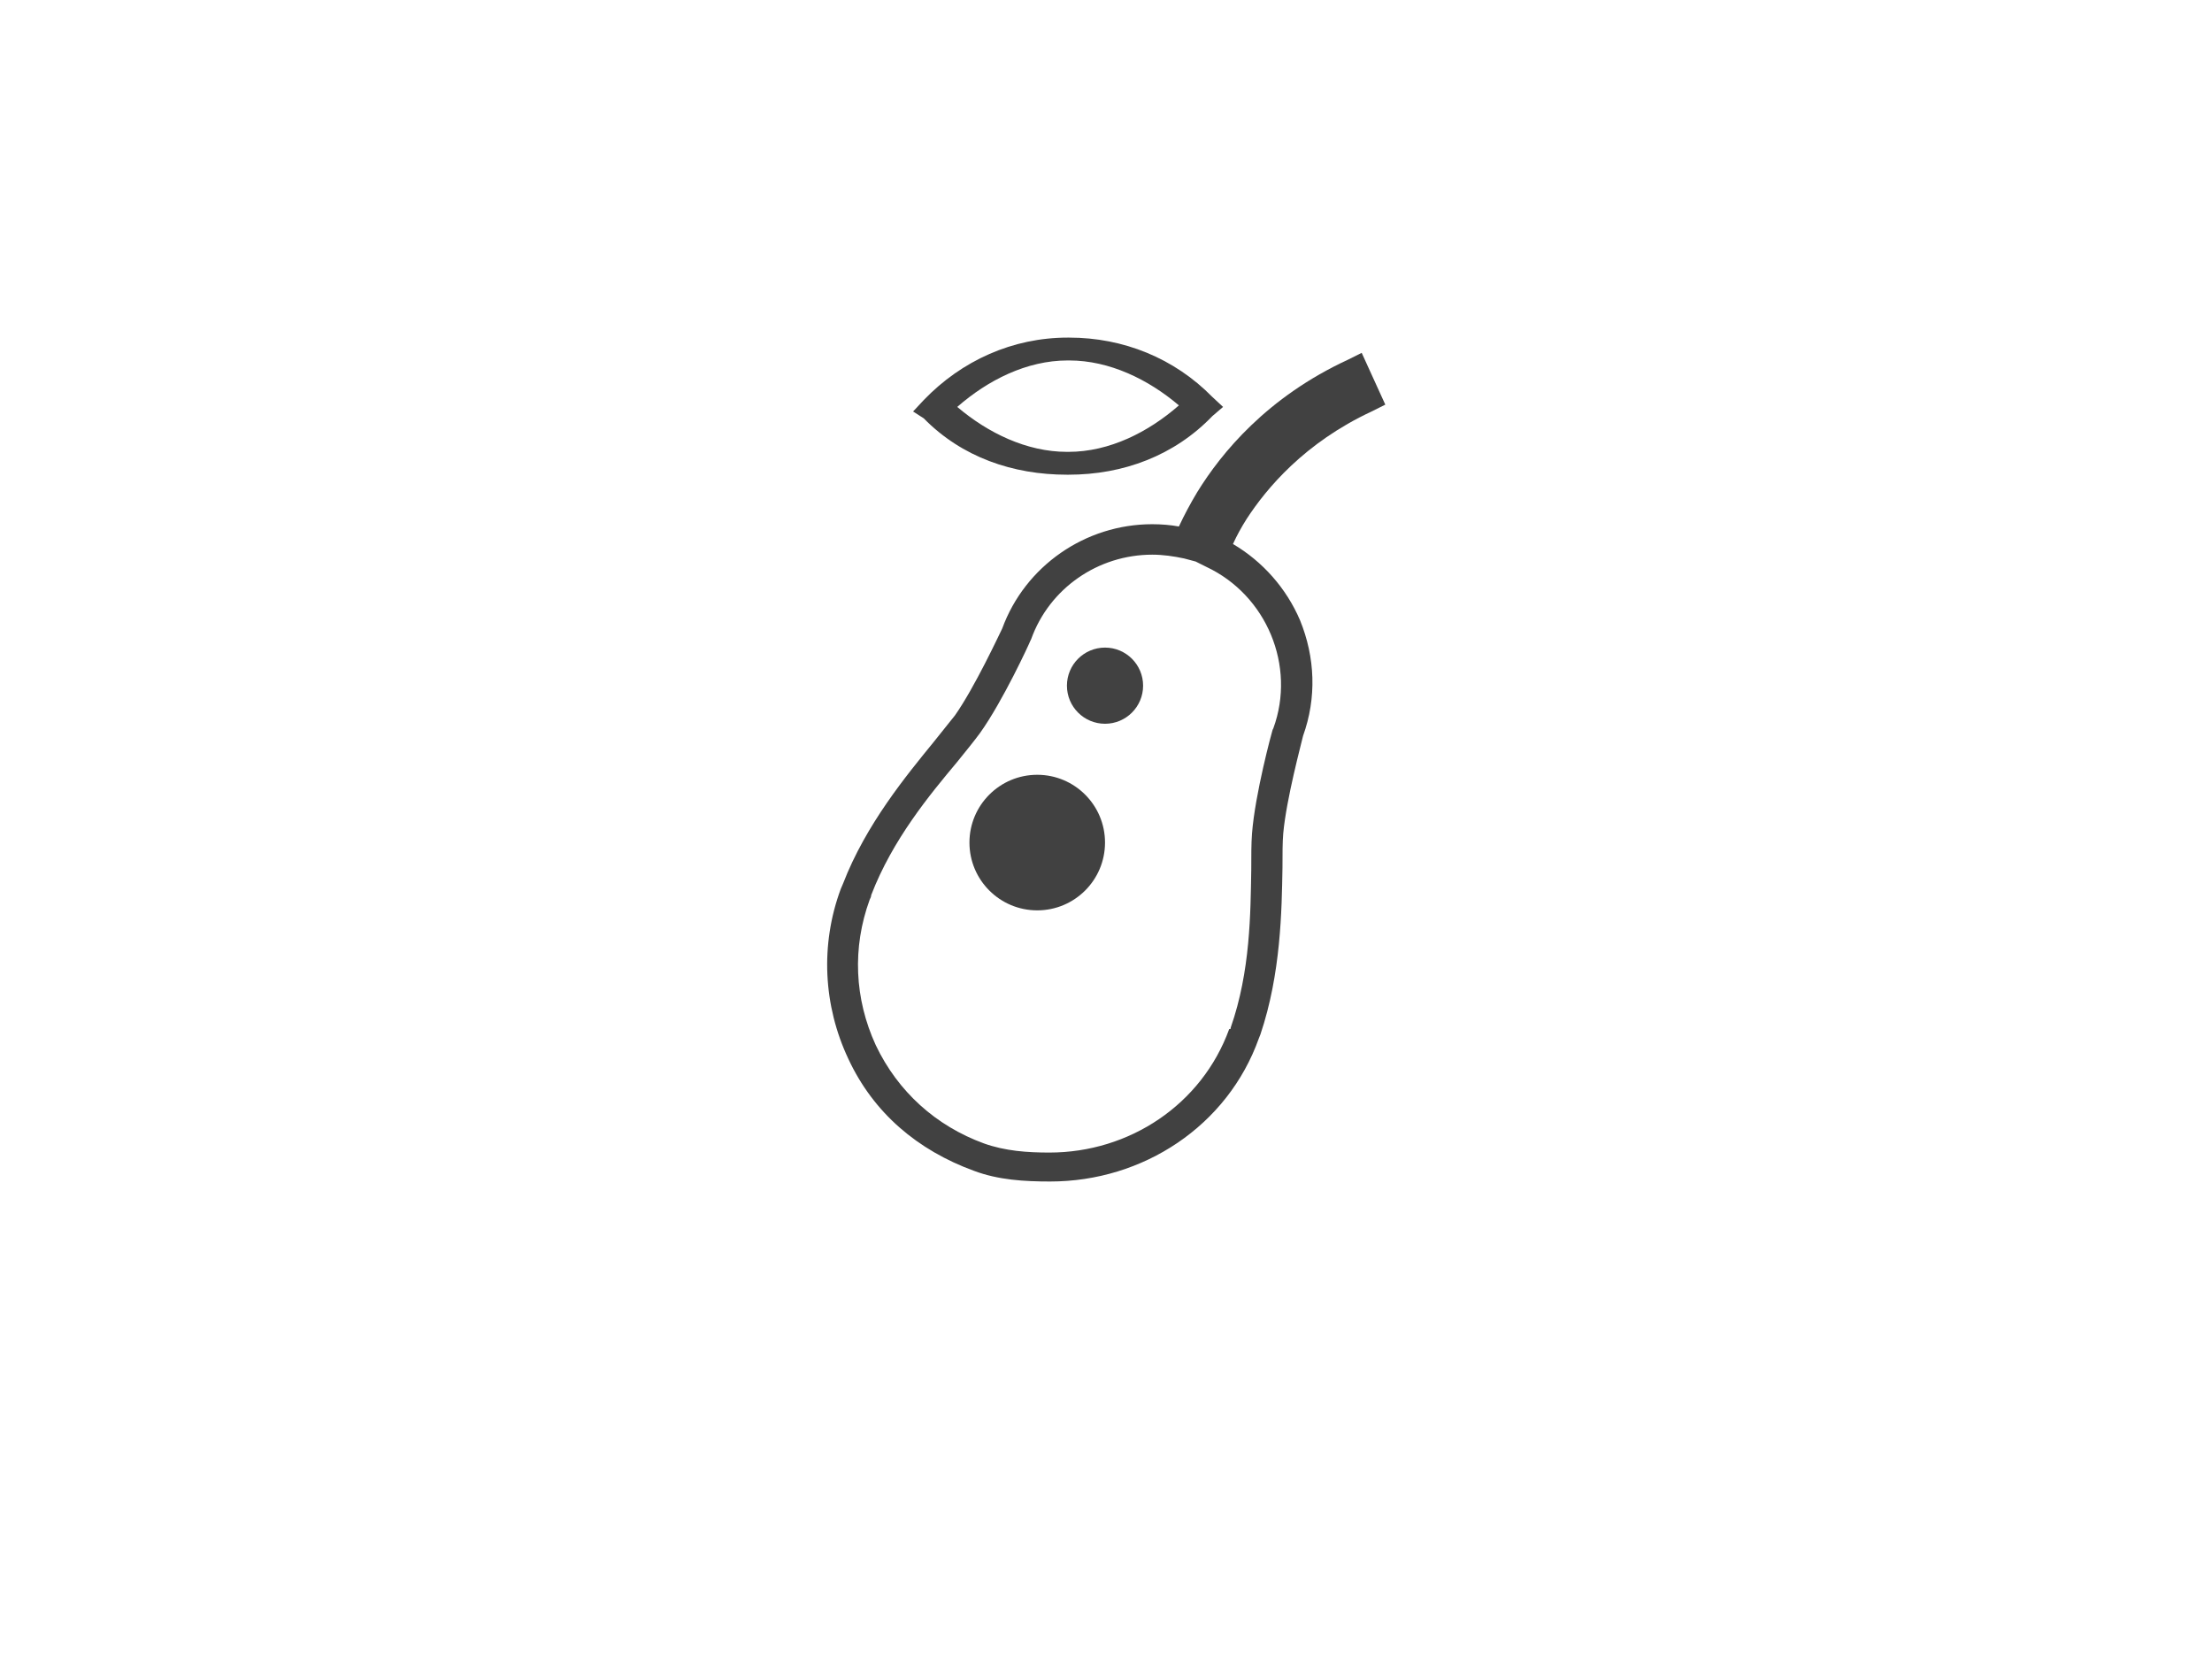
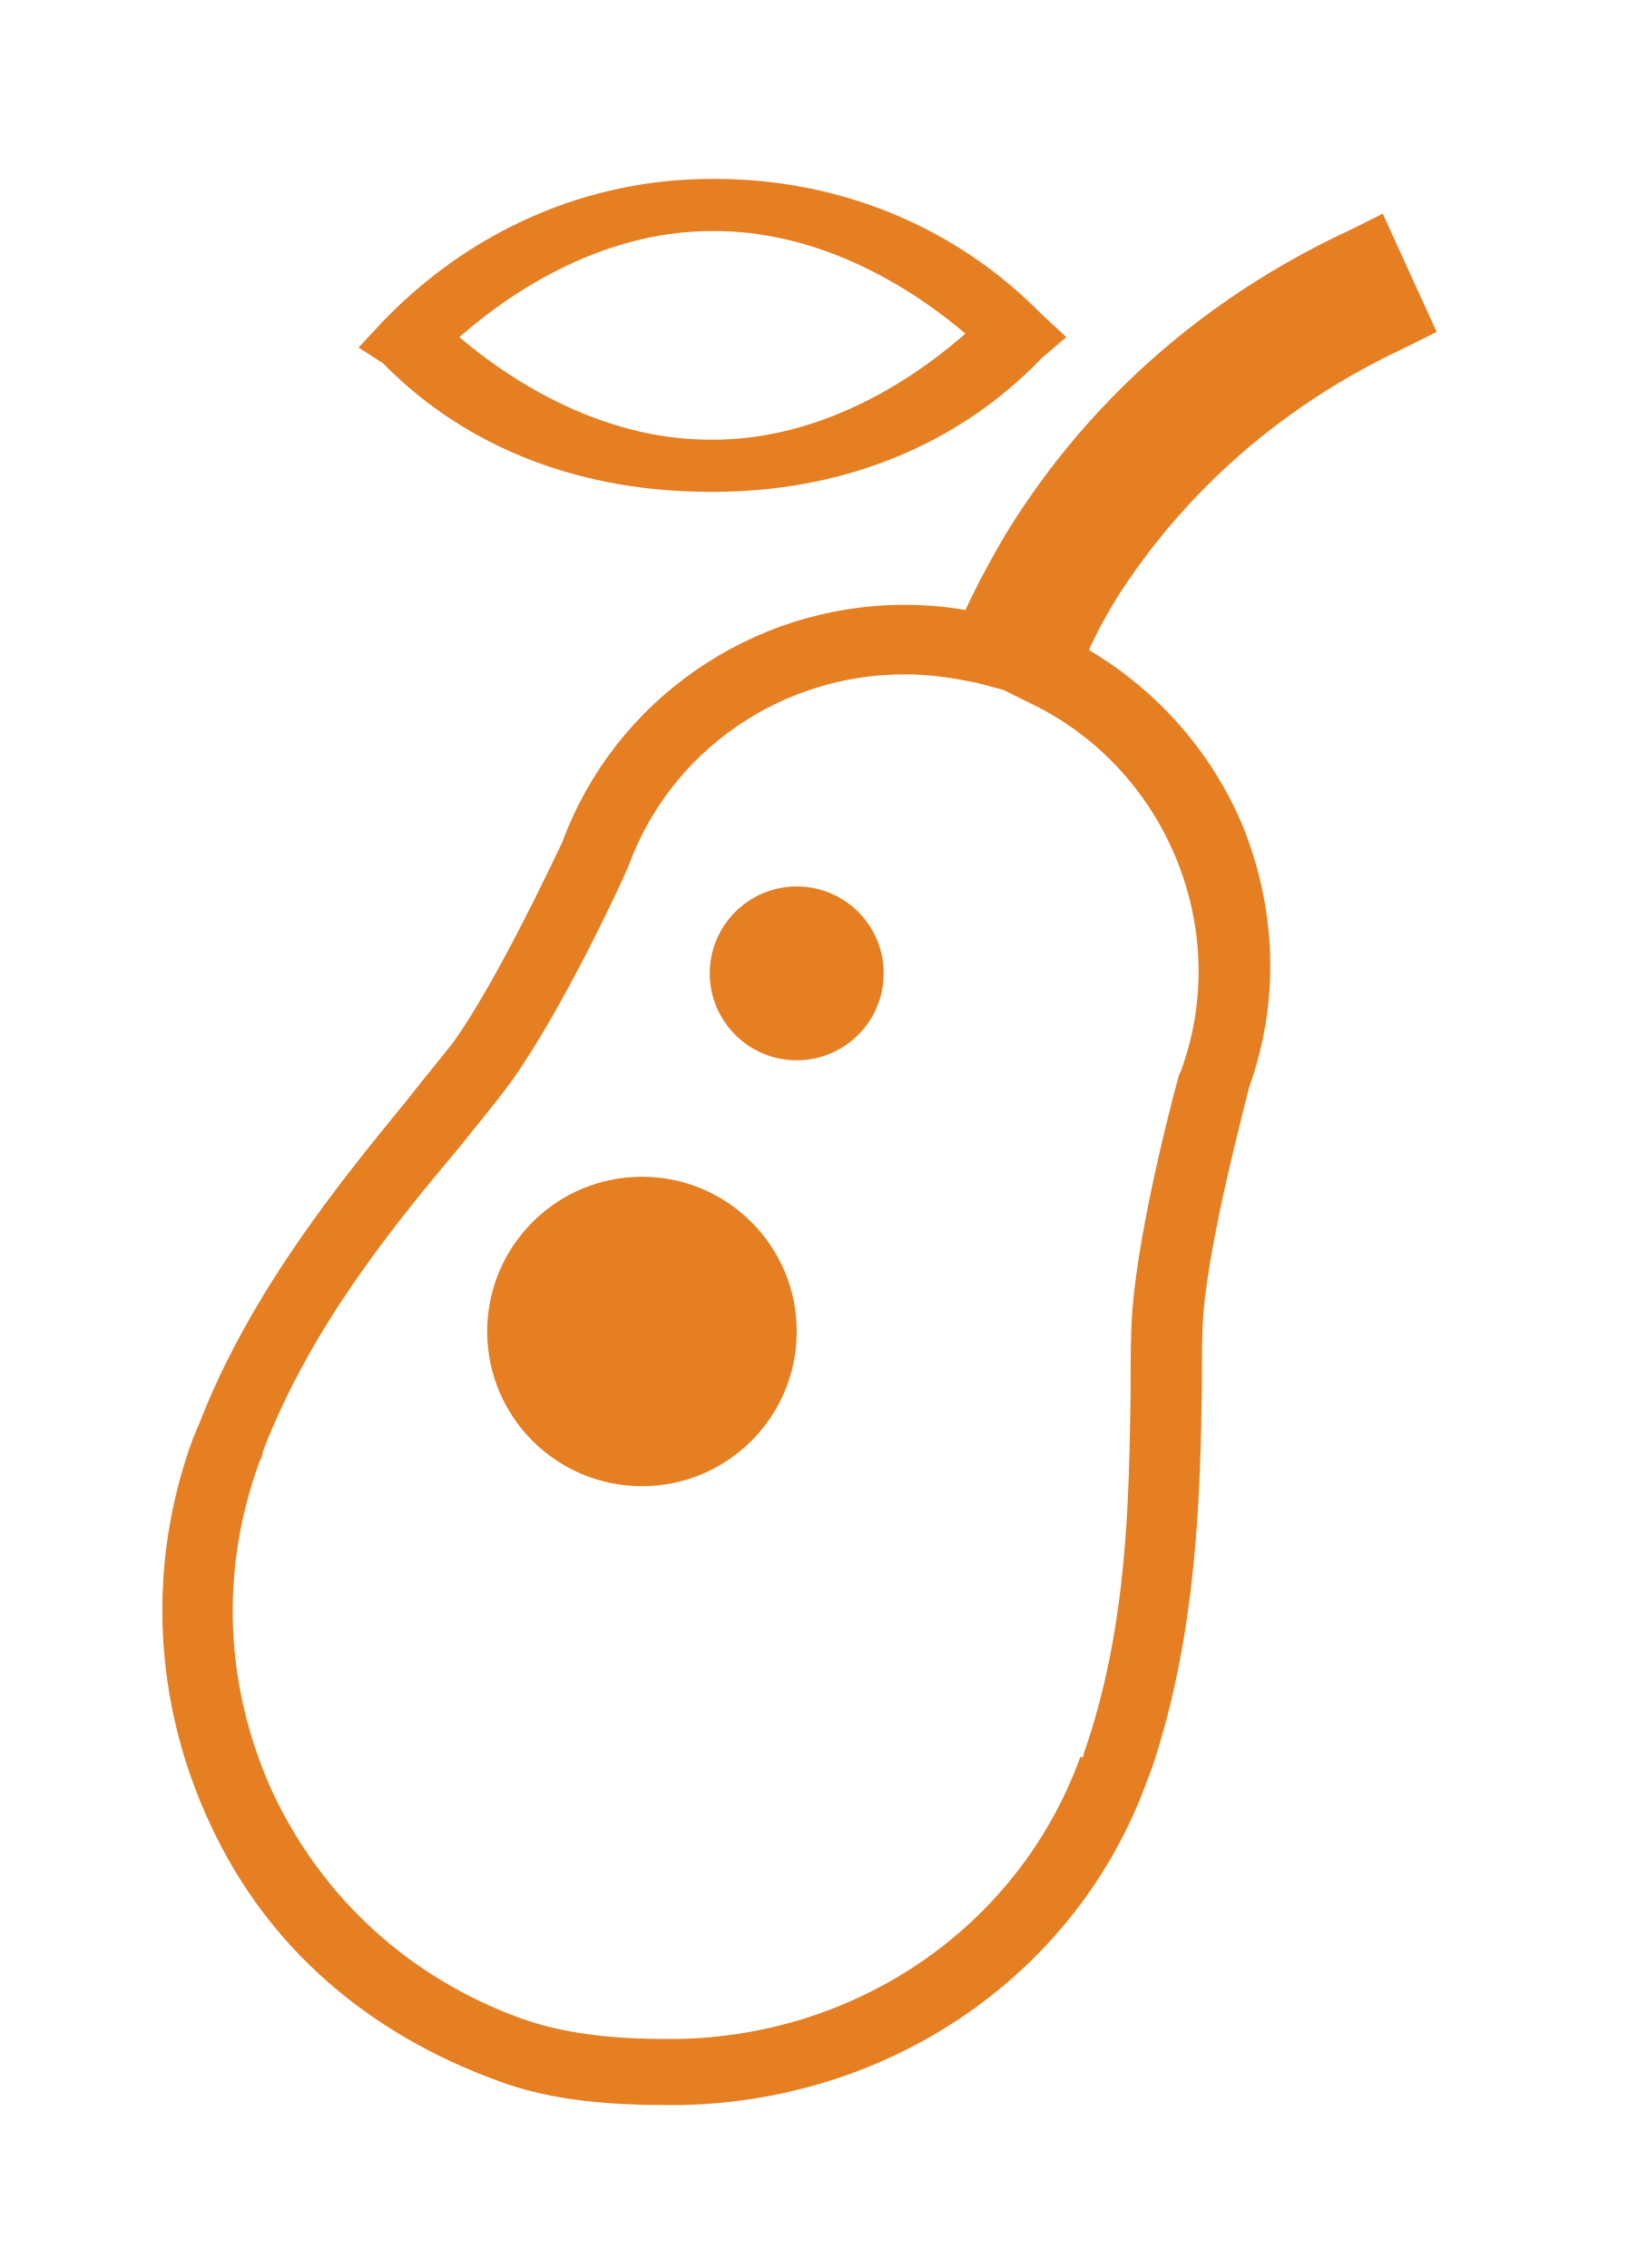
- <svg xmlns="http://www.w3.org/2000/svg" version="1.1" width="100%" height="100%" viewBox="0 0 1024 768" id="Layer_1" xml:space="preserve">
+ <svg xmlns="http://www.w3.org/2000/svg" version="1.1" viewBox="350 120 330 460" id="Layer_1" xml:space="preserve">
  <defs id="defs39" />
  <g id="g5">
    <g transform="matrix(3.525852,0,0,3.525852,-1368.791,-968.4587)" id="g7">
-       <path d="m 568.3,328.7 1.8,-0.9 -3.1,-6.8 -1.8,0.9 c -10.6,4.9 -16.6,12.2 -19.8,17.4 -0.9,1.5 -1.7,3 -2.4,4.5 -1.1,-0.2 -2.3,-0.3 -3.5,-0.3 -8.8,0 -16.7,5.5 -19.7,13.7 -0.4,0.8 -3.6,7.7 -6.2,11.4 -0.7,0.9 -1.7,2.1 -2.8,3.5 -3.5,4.3 -8.9,10.8 -11.9,18.6 -0.1,0.2 -0.2,0.5 -0.3,0.7 -2.7,7.3 -2.3,15.3 1,22.3 3.3,7.1 9.1,12 16.5,14.7 3.2,1.2 6.6,1.4 10,1.4 0,0 0,0 0,0 12.2,0 23.3,-7.3 27.4,-18.8 0.1,-0.2 0.1,-0.3 0.2,-0.5 l 0,0 c 2.7,-8 2.8,-16.3 2.9,-21.9 0,-1.8 0,-3.3 0.1,-4.5 0.4,-4.5 2.4,-11.9 2.6,-12.8 1.8,-5 1.6,-10.3 -0.4,-15.2 -1.8,-4.2 -4.9,-7.7 -8.8,-10 0.5,-1.1 1.1,-2.2 1.8,-3.3 2.6,-4 7.6,-10 16.4,-14.1 z m -12.9,41.6 -0.1,0.2 c -0.1,0.3 -2.3,8.4 -2.7,13.6 -0.1,1.3 -0.1,2.9 -0.1,4.8 -0.1,5.6 -0.1,13.3 -2.7,20.7 l 0,0.1 c -0.1,0.2 -0.1,0 -0.2,0.1 -3.6,9.9 -13.1,16.2 -23.6,16.2 0,0 0,0 0,0 -2.9,0 -5.8,-0.2 -8.6,-1.2 -6.3,-2.3 -11.3,-6.8 -14.2,-12.9 -2.8,-6.1 -3.1,-12.8 -0.8,-19.1 0.1,-0.2 0.2,-0.4 0.2,-0.6 2.8,-7.3 7.7,-13.2 11.3,-17.5 1.2,-1.5 2.2,-2.7 3,-3.8 3,-4.2 6.5,-11.8 6.6,-12.1 l 0.1,-0.2 c 2.4,-6.7 8.8,-11.1 15.9,-11.1 1.4,0 2.8,0.2 4.2,0.5 l 1.5,0.4 1.4,0.7 c 7.9,3.7 11.8,13 8.8,21.2 z" id="path9" style="fill:#414141" />
-       <path d="m 528.3,337 h 0.2 c 7.2,0 13.9,-2.5 18.9,-7.7 l 1.4,-1.2 -1.4,-1.3 c -5,-5.1 -11.7,-7.8 -18.8,-7.8 h -0.2 c -7.2,0 -13.9,3 -18.9,8.2 l -1.4,1.5 1.4,0.9 c 5,5.1 11.7,7.4 18.8,7.4 z m 0.1,-15 h 0.2 c 5.3,0 10.4,2.5 14.4,5.9 -4,3.5 -9.1,6.1 -14.5,6.1 h -0.2 c -5.3,0 -10.4,-2.5 -14.4,-5.9 4,-3.5 9.1,-6.1 14.5,-6.1 z" id="path11" style="fill:#414141" />
-       <circle cx="533.3" cy="364.7" r="5" id="circle13" style="fill:#414141" />
-       <circle cx="524.4" cy="385.3" r="8.9" id="circle15" style="fill:#414141" />
+       <path d="m 568.3,328.7 1.8,-0.9 -3.1,-6.8 -1.8,0.9 c -10.6,4.9 -16.6,12.2 -19.8,17.4 -0.9,1.5 -1.7,3 -2.4,4.5 -1.1,-0.2 -2.3,-0.3 -3.5,-0.3 -8.8,0 -16.7,5.5 -19.7,13.7 -0.4,0.8 -3.6,7.7 -6.2,11.4 -0.7,0.9 -1.7,2.1 -2.8,3.5 -3.5,4.3 -8.9,10.8 -11.9,18.6 -0.1,0.2 -0.2,0.5 -0.3,0.7 -2.7,7.3 -2.3,15.3 1,22.3 3.3,7.1 9.1,12 16.5,14.7 3.2,1.2 6.6,1.4 10,1.4 0,0 0,0 0,0 12.2,0 23.3,-7.3 27.4,-18.8 0.1,-0.2 0.1,-0.3 0.2,-0.5 l 0,0 c 2.7,-8 2.8,-16.3 2.9,-21.9 0,-1.8 0,-3.3 0.1,-4.5 0.4,-4.5 2.4,-11.9 2.6,-12.8 1.8,-5 1.6,-10.3 -0.4,-15.2 -1.8,-4.2 -4.9,-7.7 -8.8,-10 0.5,-1.1 1.1,-2.2 1.8,-3.3 2.6,-4 7.6,-10 16.4,-14.1 z m -12.9,41.6 -0.1,0.2 c -0.1,0.3 -2.3,8.4 -2.7,13.6 -0.1,1.3 -0.1,2.9 -0.1,4.8 -0.1,5.6 -0.1,13.3 -2.7,20.7 l 0,0.1 c -0.1,0.2 -0.1,0 -0.2,0.1 -3.6,9.9 -13.1,16.2 -23.6,16.2 0,0 0,0 0,0 -2.9,0 -5.8,-0.2 -8.6,-1.2 -6.3,-2.3 -11.3,-6.8 -14.2,-12.9 -2.8,-6.1 -3.1,-12.8 -0.8,-19.1 0.1,-0.2 0.2,-0.4 0.2,-0.6 2.8,-7.3 7.7,-13.2 11.3,-17.5 1.2,-1.5 2.2,-2.7 3,-3.8 3,-4.2 6.5,-11.8 6.6,-12.1 l 0.1,-0.2 c 2.4,-6.7 8.8,-11.1 15.9,-11.1 1.4,0 2.8,0.2 4.2,0.5 l 1.5,0.4 1.4,0.7 c 7.9,3.7 11.8,13 8.8,21.2 z" id="path9" style="fill:#E67E22" />
+       <path d="m 528.3,337 h 0.2 c 7.2,0 13.9,-2.5 18.9,-7.7 l 1.4,-1.2 -1.4,-1.3 c -5,-5.1 -11.7,-7.8 -18.8,-7.8 h -0.2 c -7.2,0 -13.9,3 -18.9,8.2 l -1.4,1.5 1.4,0.9 c 5,5.1 11.7,7.4 18.8,7.4 z m 0.1,-15 h 0.2 c 5.3,0 10.4,2.5 14.4,5.9 -4,3.5 -9.1,6.1 -14.5,6.1 h -0.2 c -5.3,0 -10.4,-2.5 -14.4,-5.9 4,-3.5 9.1,-6.1 14.5,-6.1 z" id="path11" style="fill:#E67E22" />
+       <circle cx="533.3" cy="364.7" r="5" id="circle13" style="fill:#E67E22" />
+       <circle cx="524.4" cy="385.3" r="8.9" id="circle15" style="fill:#E67E22" />
    </g>
  </g>
</svg>
